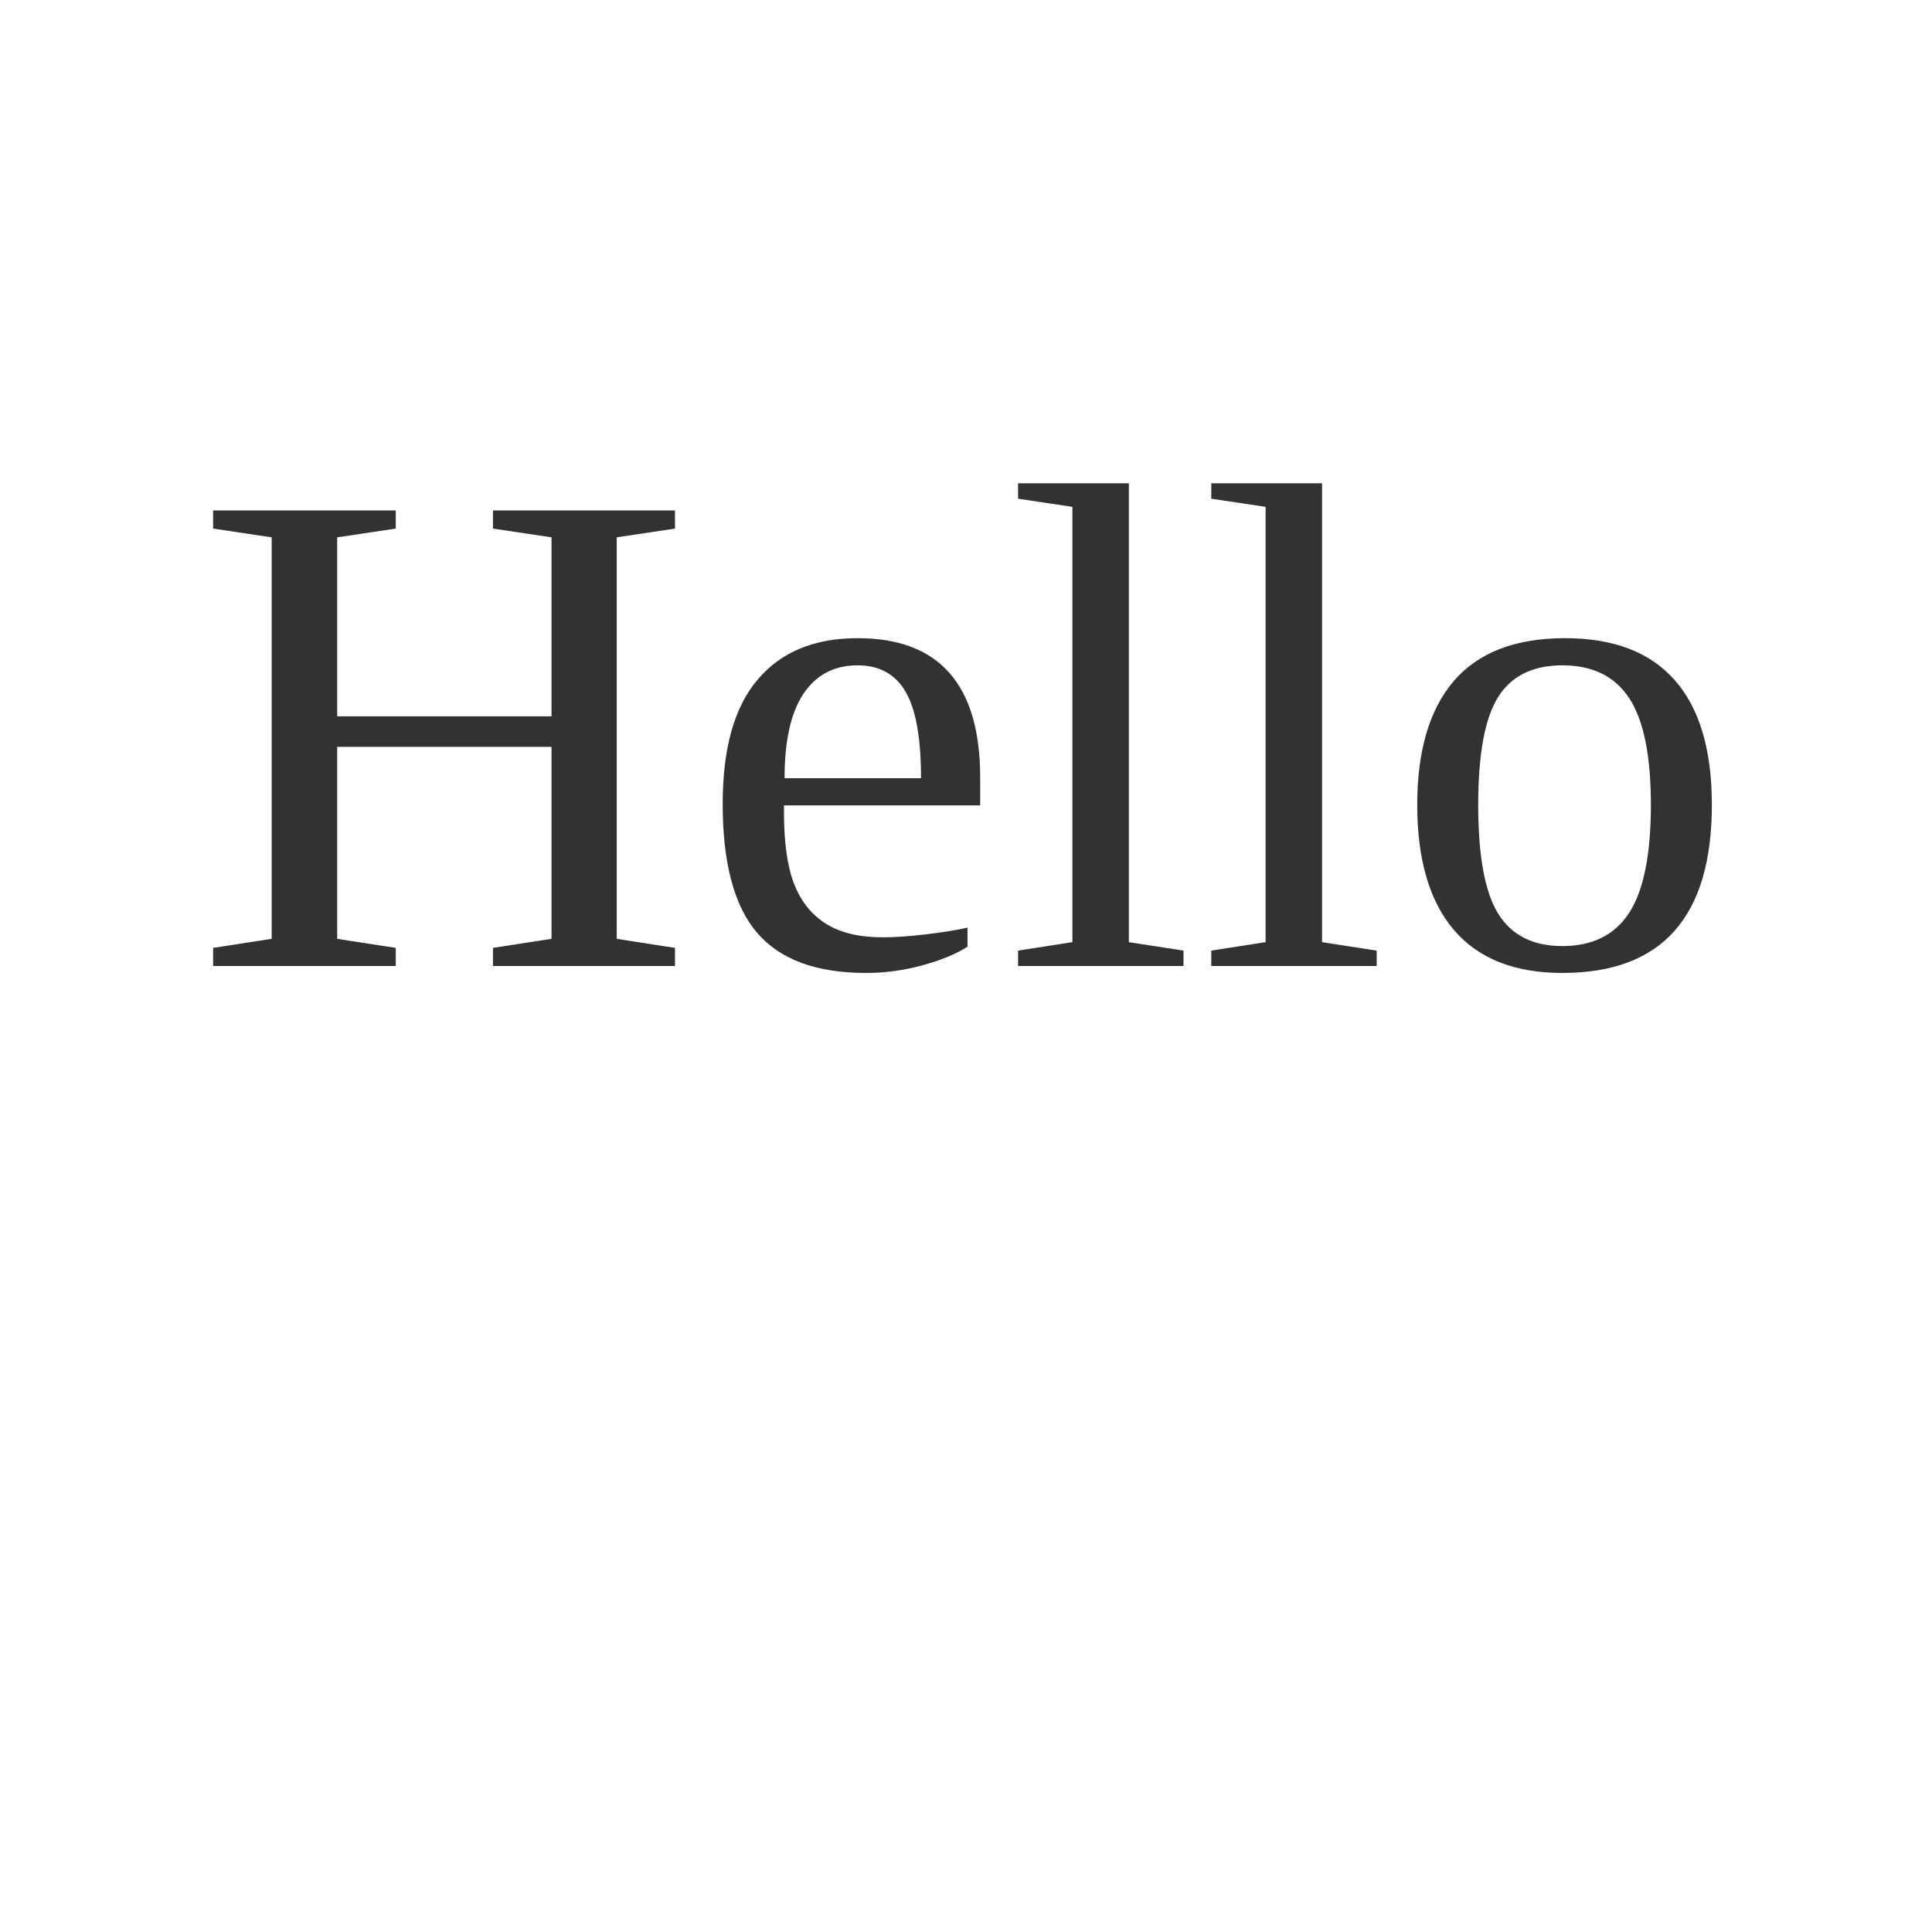
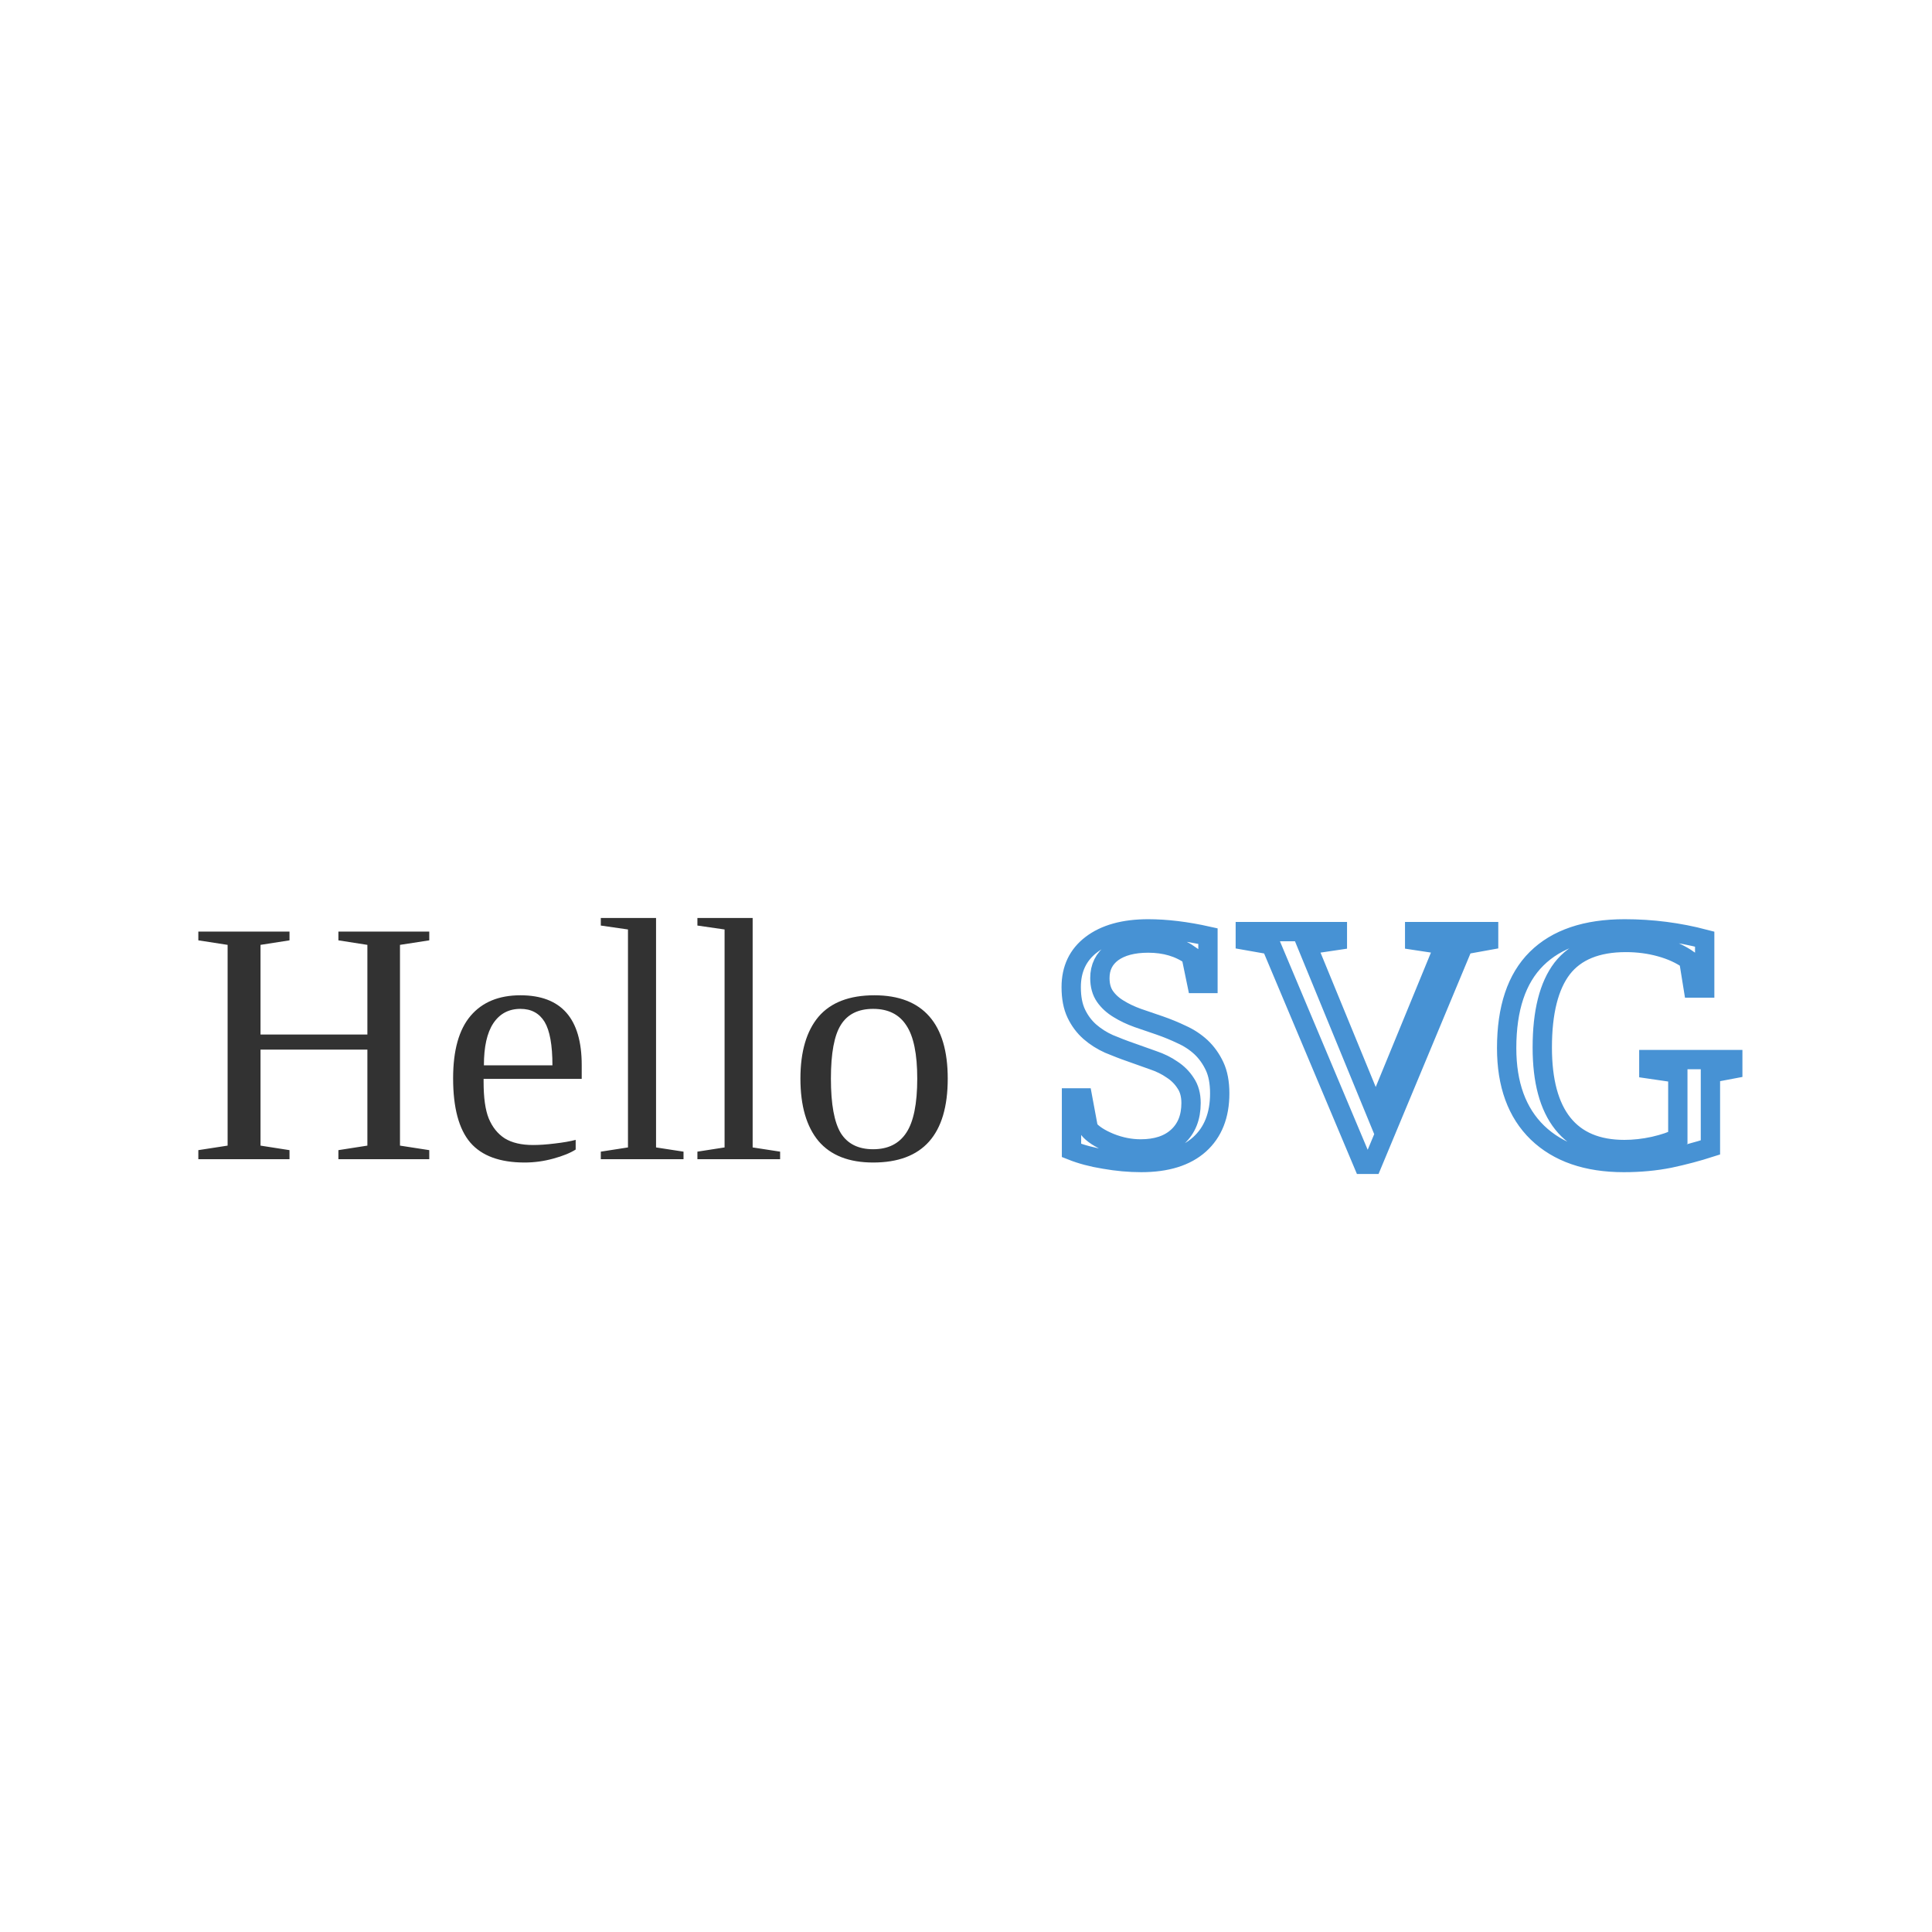
<svg xmlns="http://www.w3.org/2000/svg" viewBox="0 0 100 100">
-   <text x="10" y="50" fill="#323232" font-size="36">
+   <text x="50" y="60" text-anchor="middle" fill="#323232" font-size="18">
        Hello
        <tspan fill="none" stroke="#4792d4">SVG</tspan>
  </text>
</svg>
